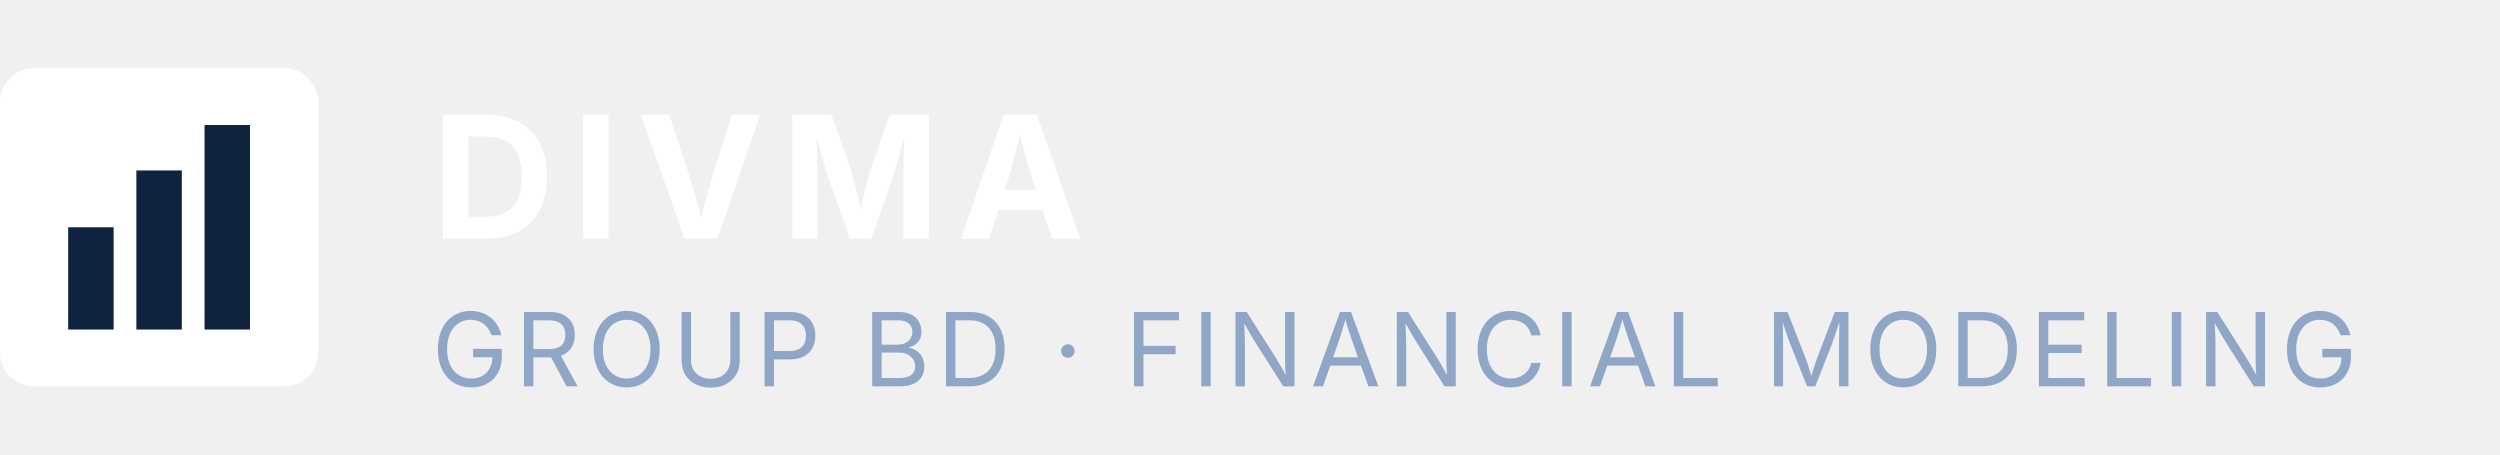
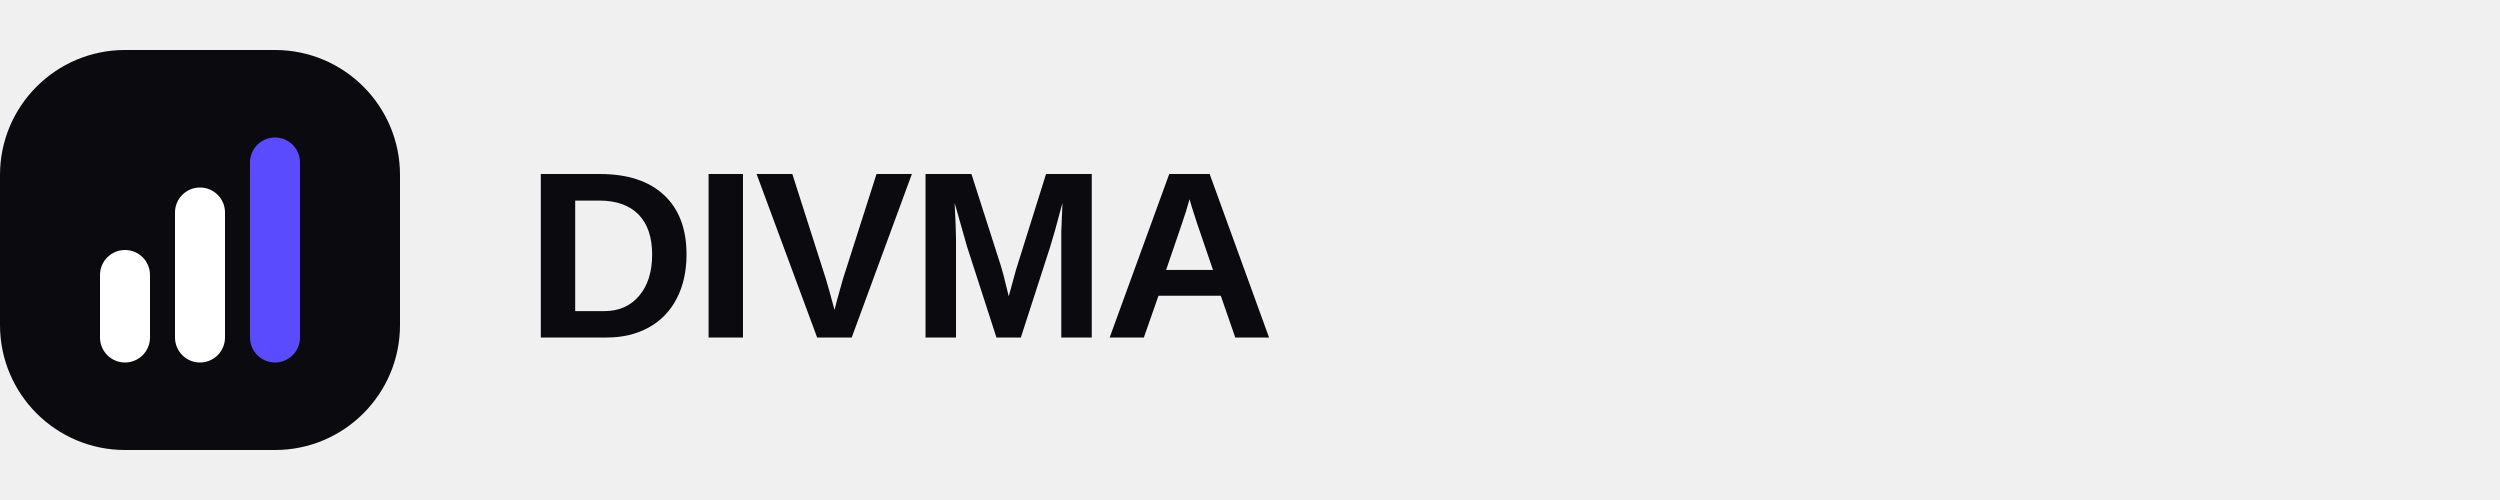
- <svg xmlns="http://www.w3.org/2000/svg" width="220" height="40" viewBox="0 0 220 40">
-   <rect x="0" y="6" width="28" height="28" rx="3" fill="#FFFFFF" />
-   <rect x="6" y="20" width="4" height="9" fill="#0F2340" />
-   <rect x="12" y="15" width="4" height="14" fill="#0F2340" />
-   <rect x="18" y="11" width="4" height="18" fill="#0F2340" />
-   <text x="38" y="21" font-family="Inter, Segoe UI, Arial, sans-serif" font-size="15" font-weight="700" letter-spacing="1.5" fill="#FFFFFF">DIVMA</text>
-   <text x="38" y="34" font-family="Inter, Segoe UI, Arial, sans-serif" font-size="9" letter-spacing="0.6" fill="#8FA6C7">GROUP BD · FINANCIAL MODELING</text>
+ <svg xmlns="http://www.w3.org/2000/svg" width="200" height="40" viewBox="0 0 200 40">
+   <rect x="0" y="4" width="32" height="32" rx="10" fill="#0B0B0F" />
+   <rect x="8" y="20" width="4" height="9" rx="2" fill="#FFFFFF" />
+   <rect x="14" y="15" width="4" height="14" rx="2" fill="#FFFFFF" />
+   <rect x="20" y="11" width="4" height="18" rx="2" fill="#5B4BFF" />
+   <text x="42" y="27" font-family="Manrope, Segoe UI, Arial, sans-serif" font-size="19" font-weight="800" letter-spacing="-0.3" fill="#0B0B0F">DIVMA</text>
</svg>
